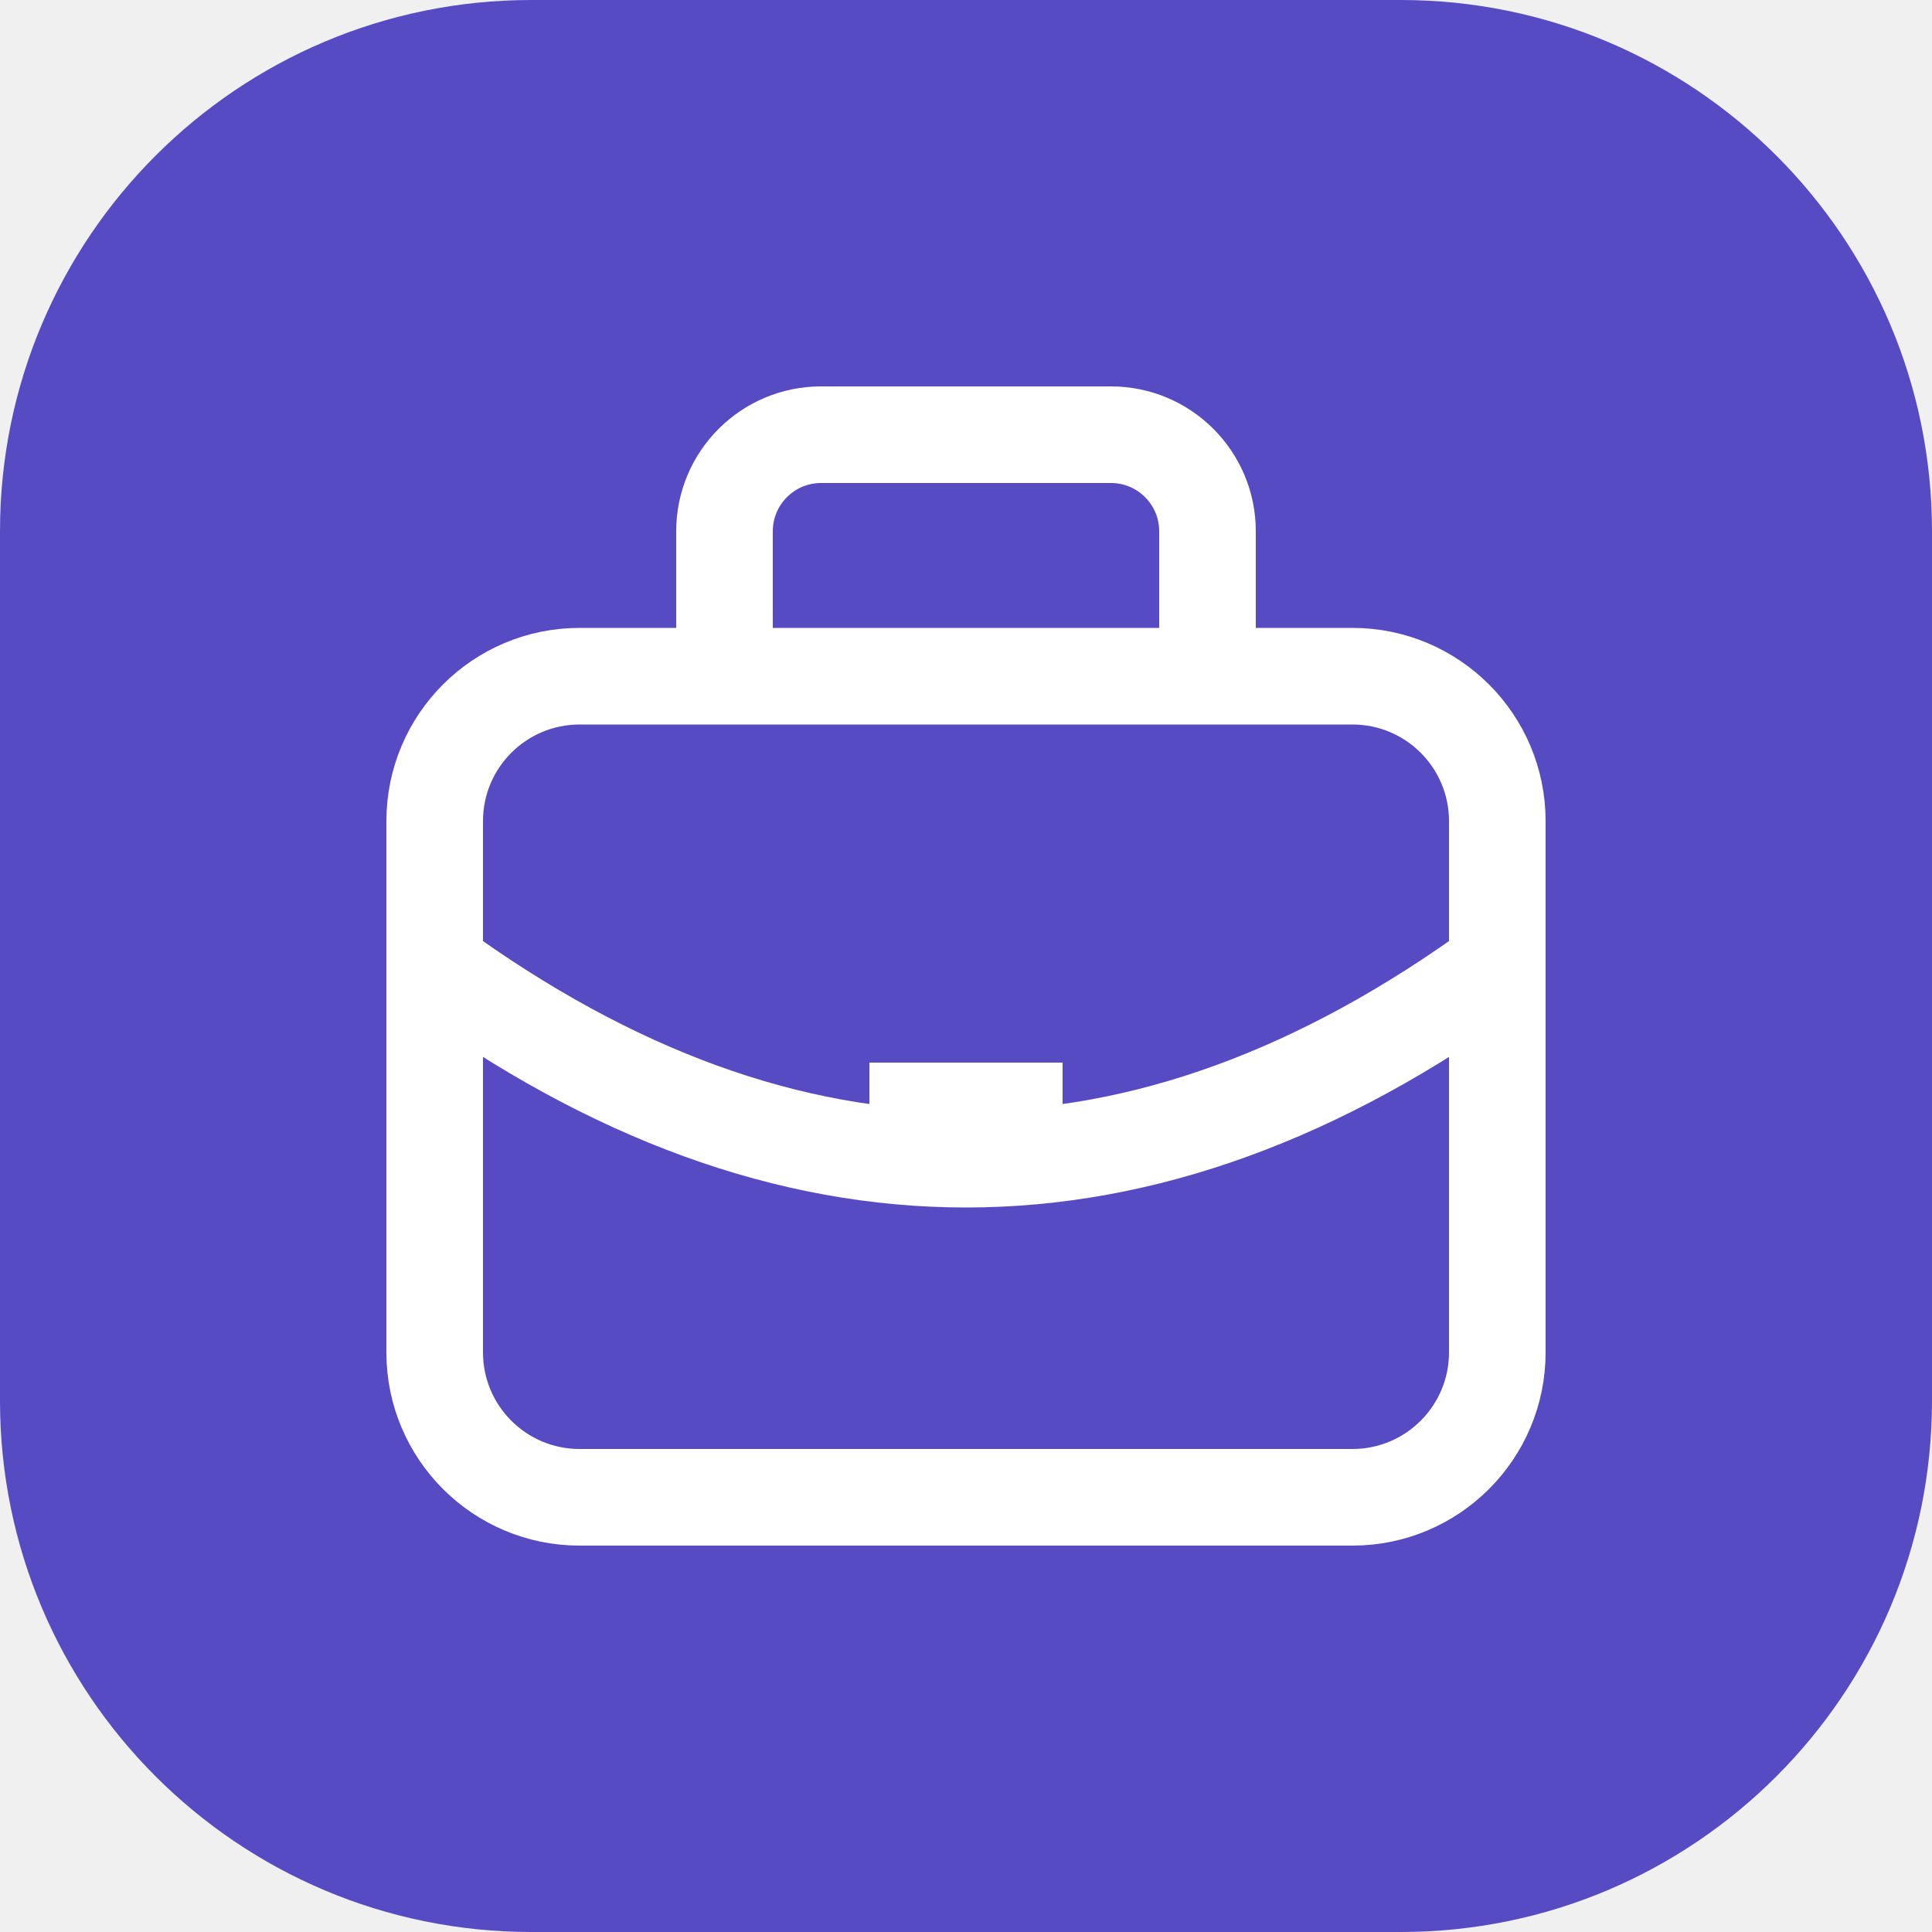
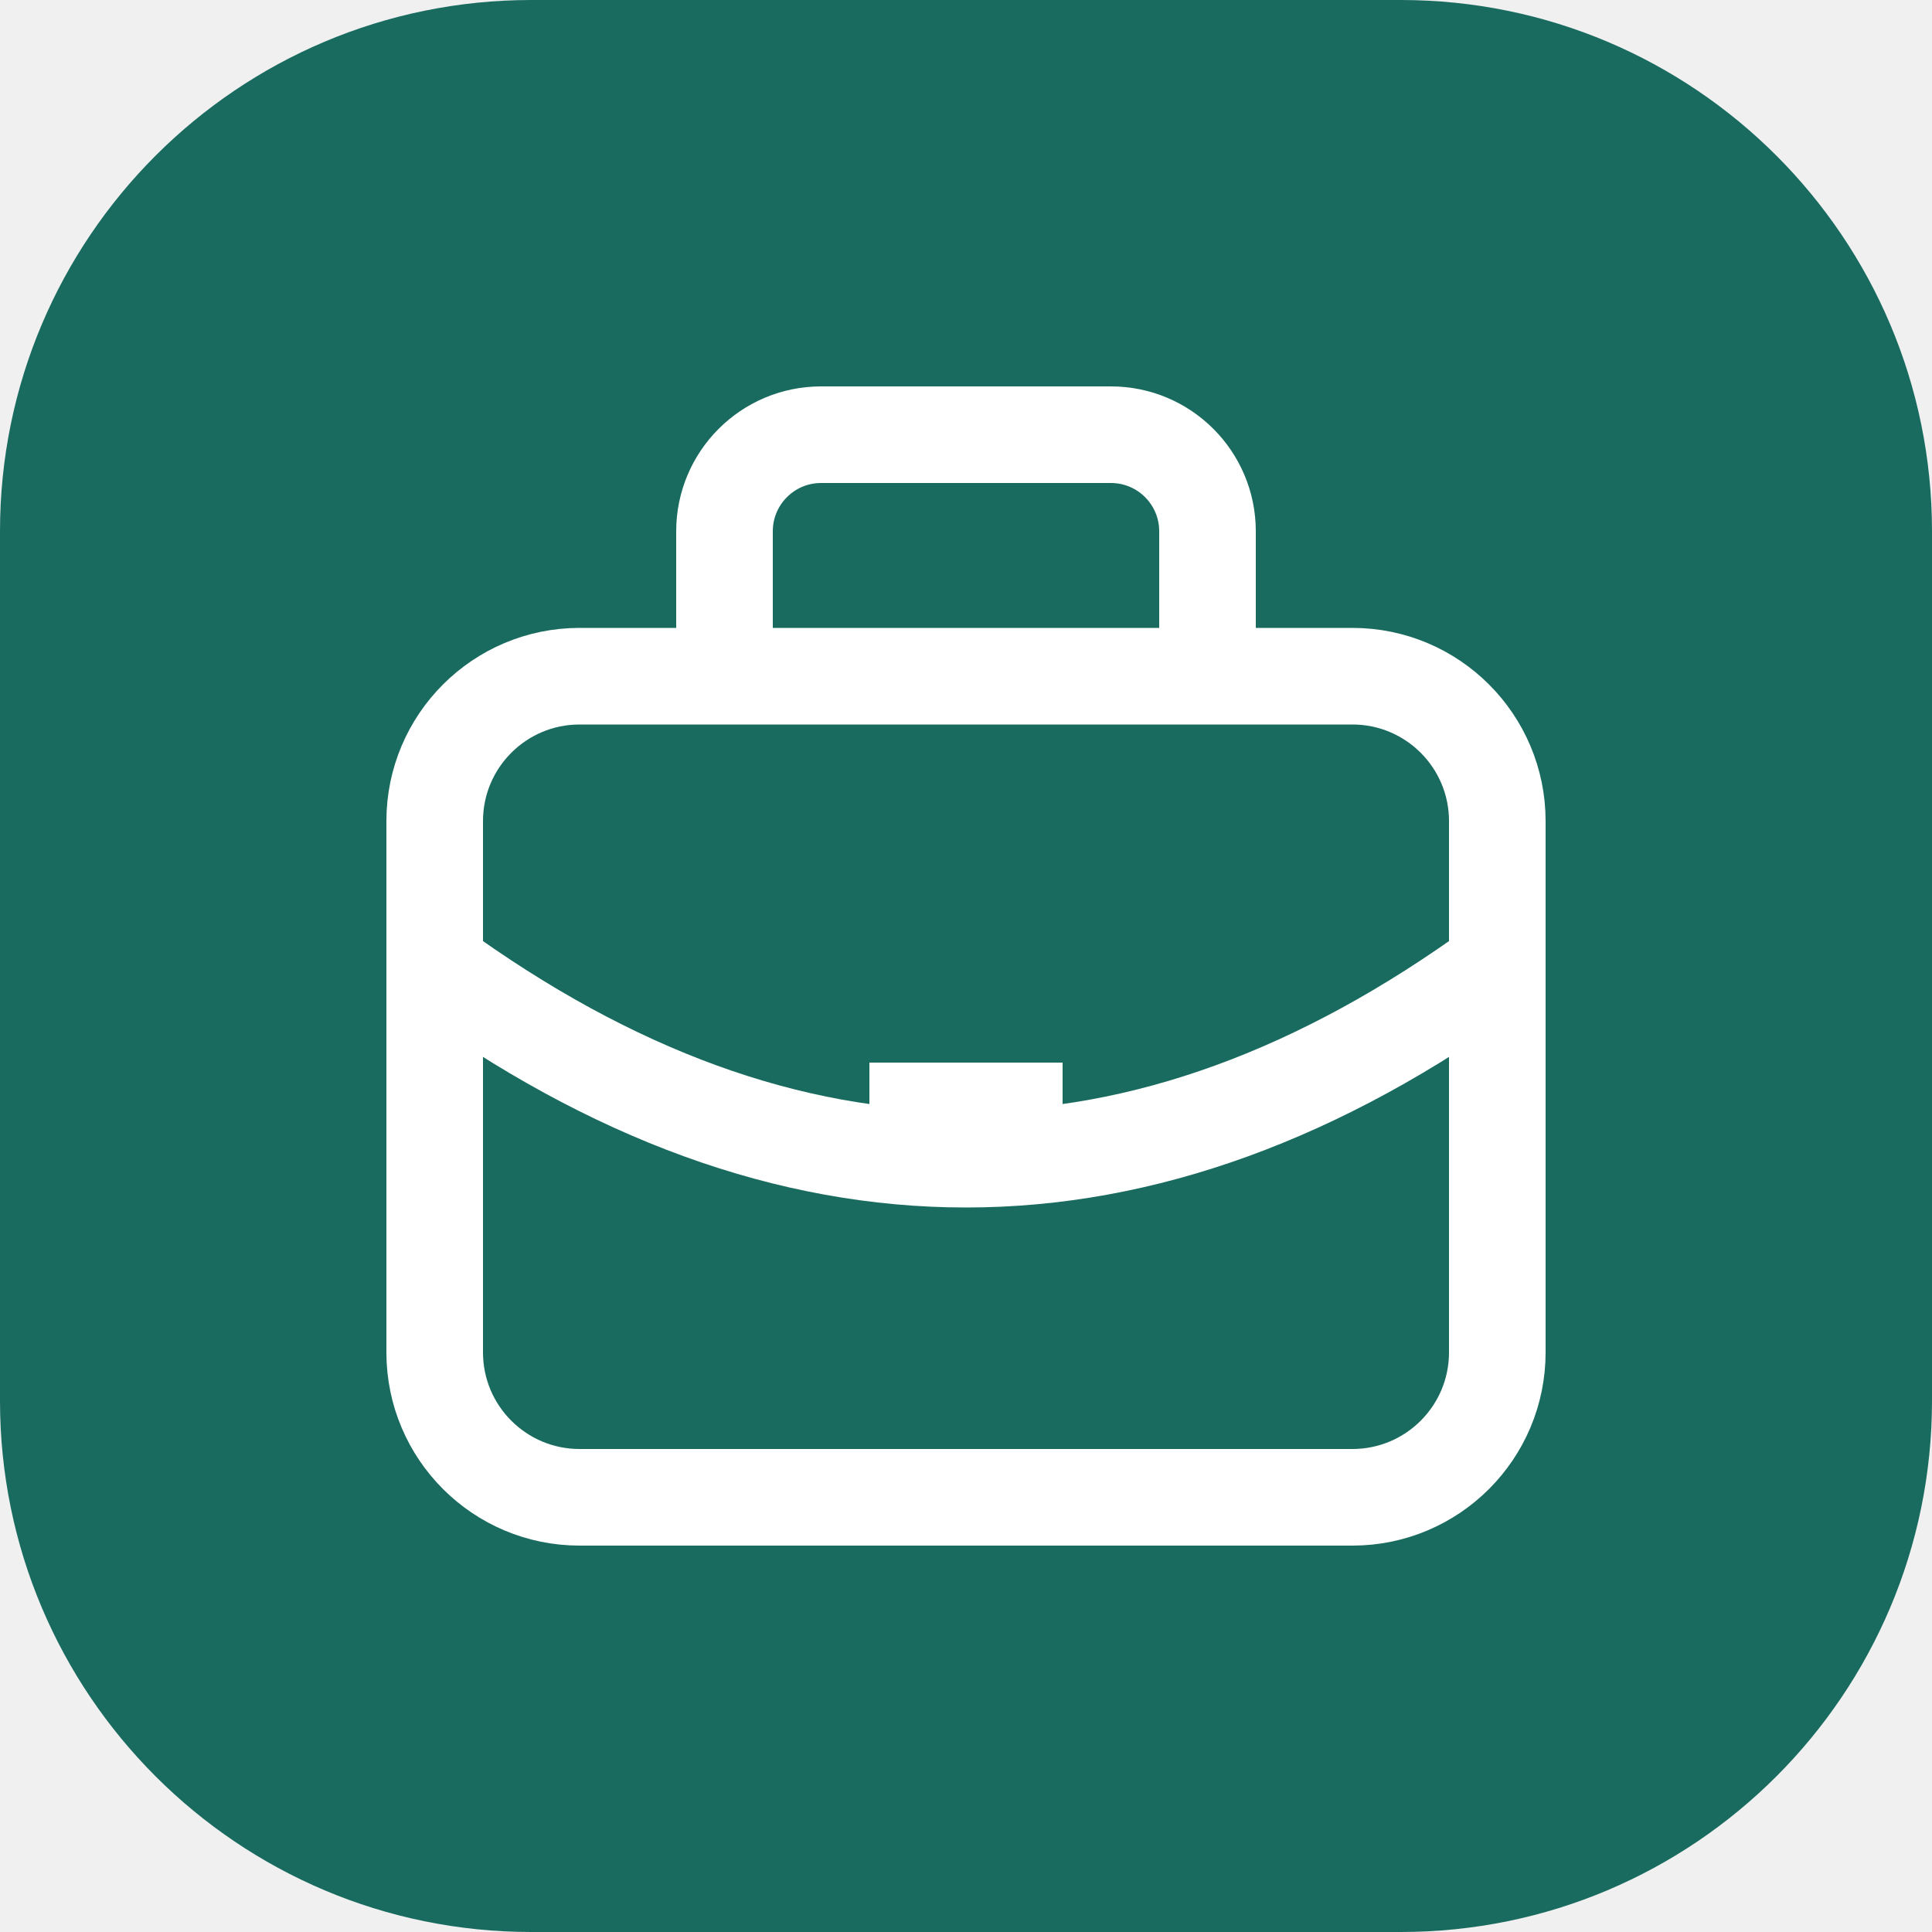
<svg xmlns="http://www.w3.org/2000/svg" viewBox="0 0 40 40">
-   <rect width="40" height="40" rx="11" fill="#574bc4" />
+   <rect width="40" height="40" rx="11" fill="#196b60" />
  <g fill="none" stroke="#fff" stroke-width="2">
    <rect x="9" y="14" width="22" height="17" rx="3" />
    <path d="M15 14v-3a2 2 0 0 1 2-2h6a2 2 0 0 1 2 2v3M9 20q11 8 22 0M18 23h4" />
  </g>
</svg>
